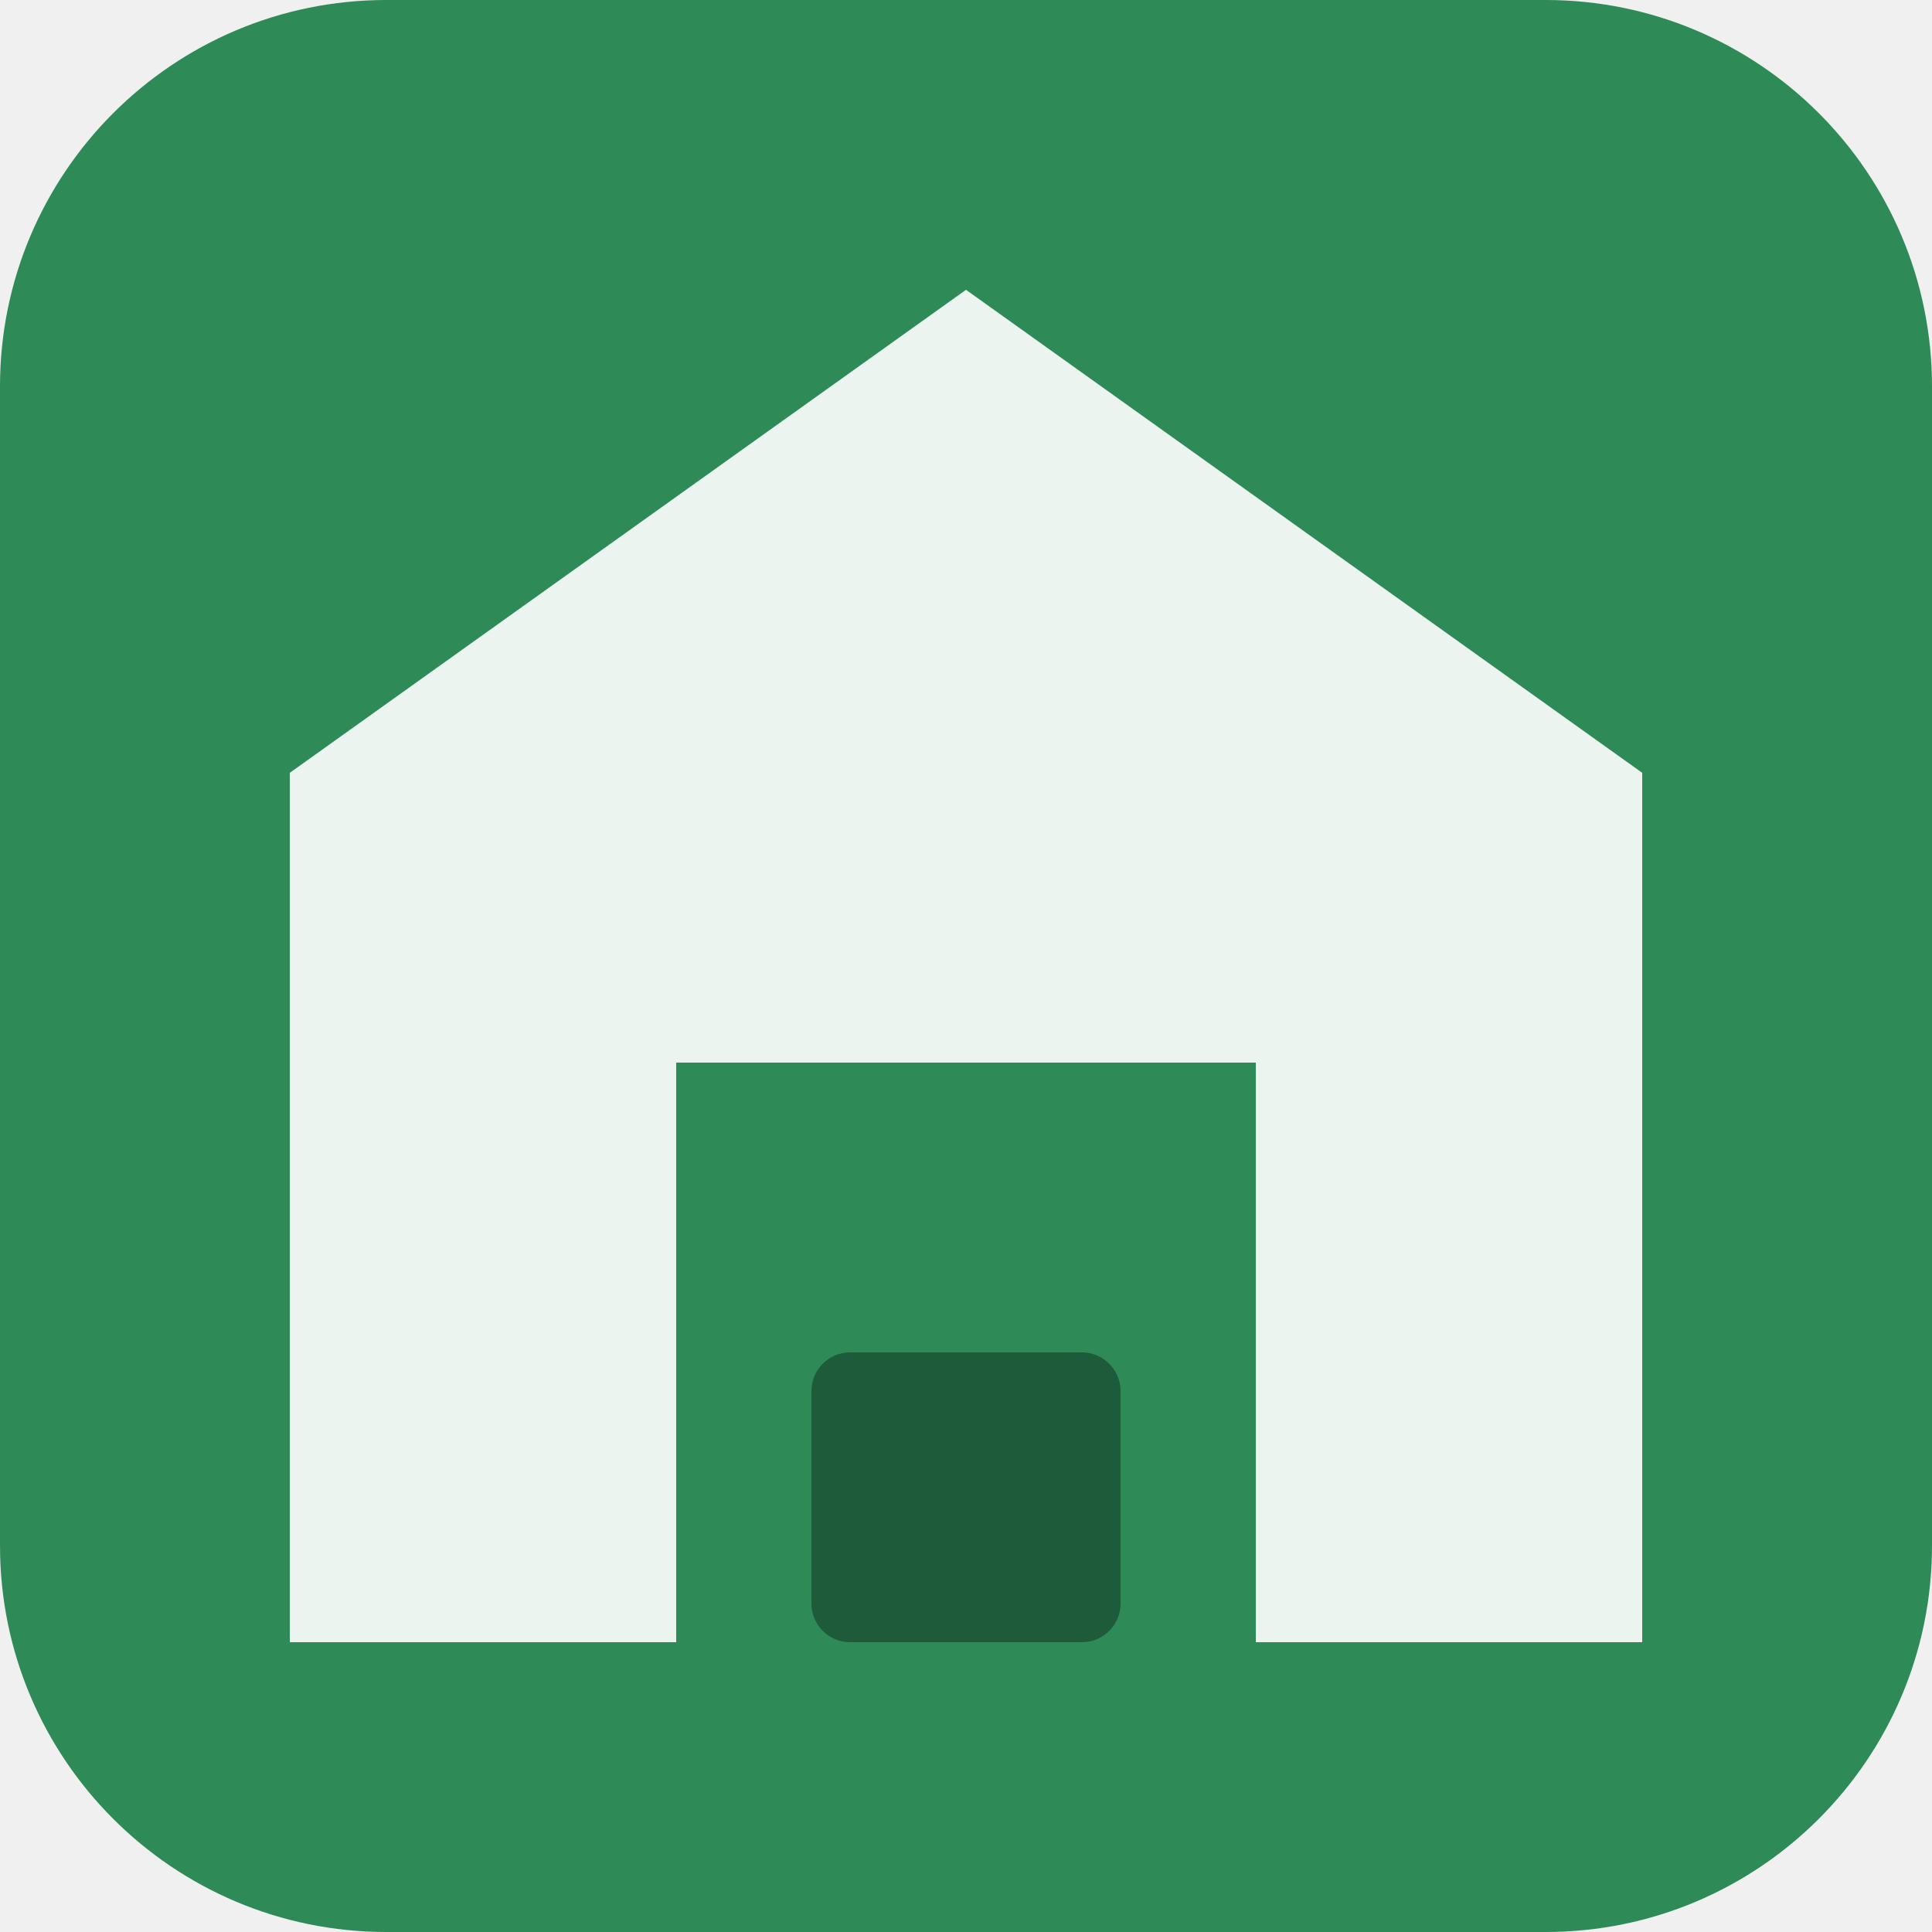
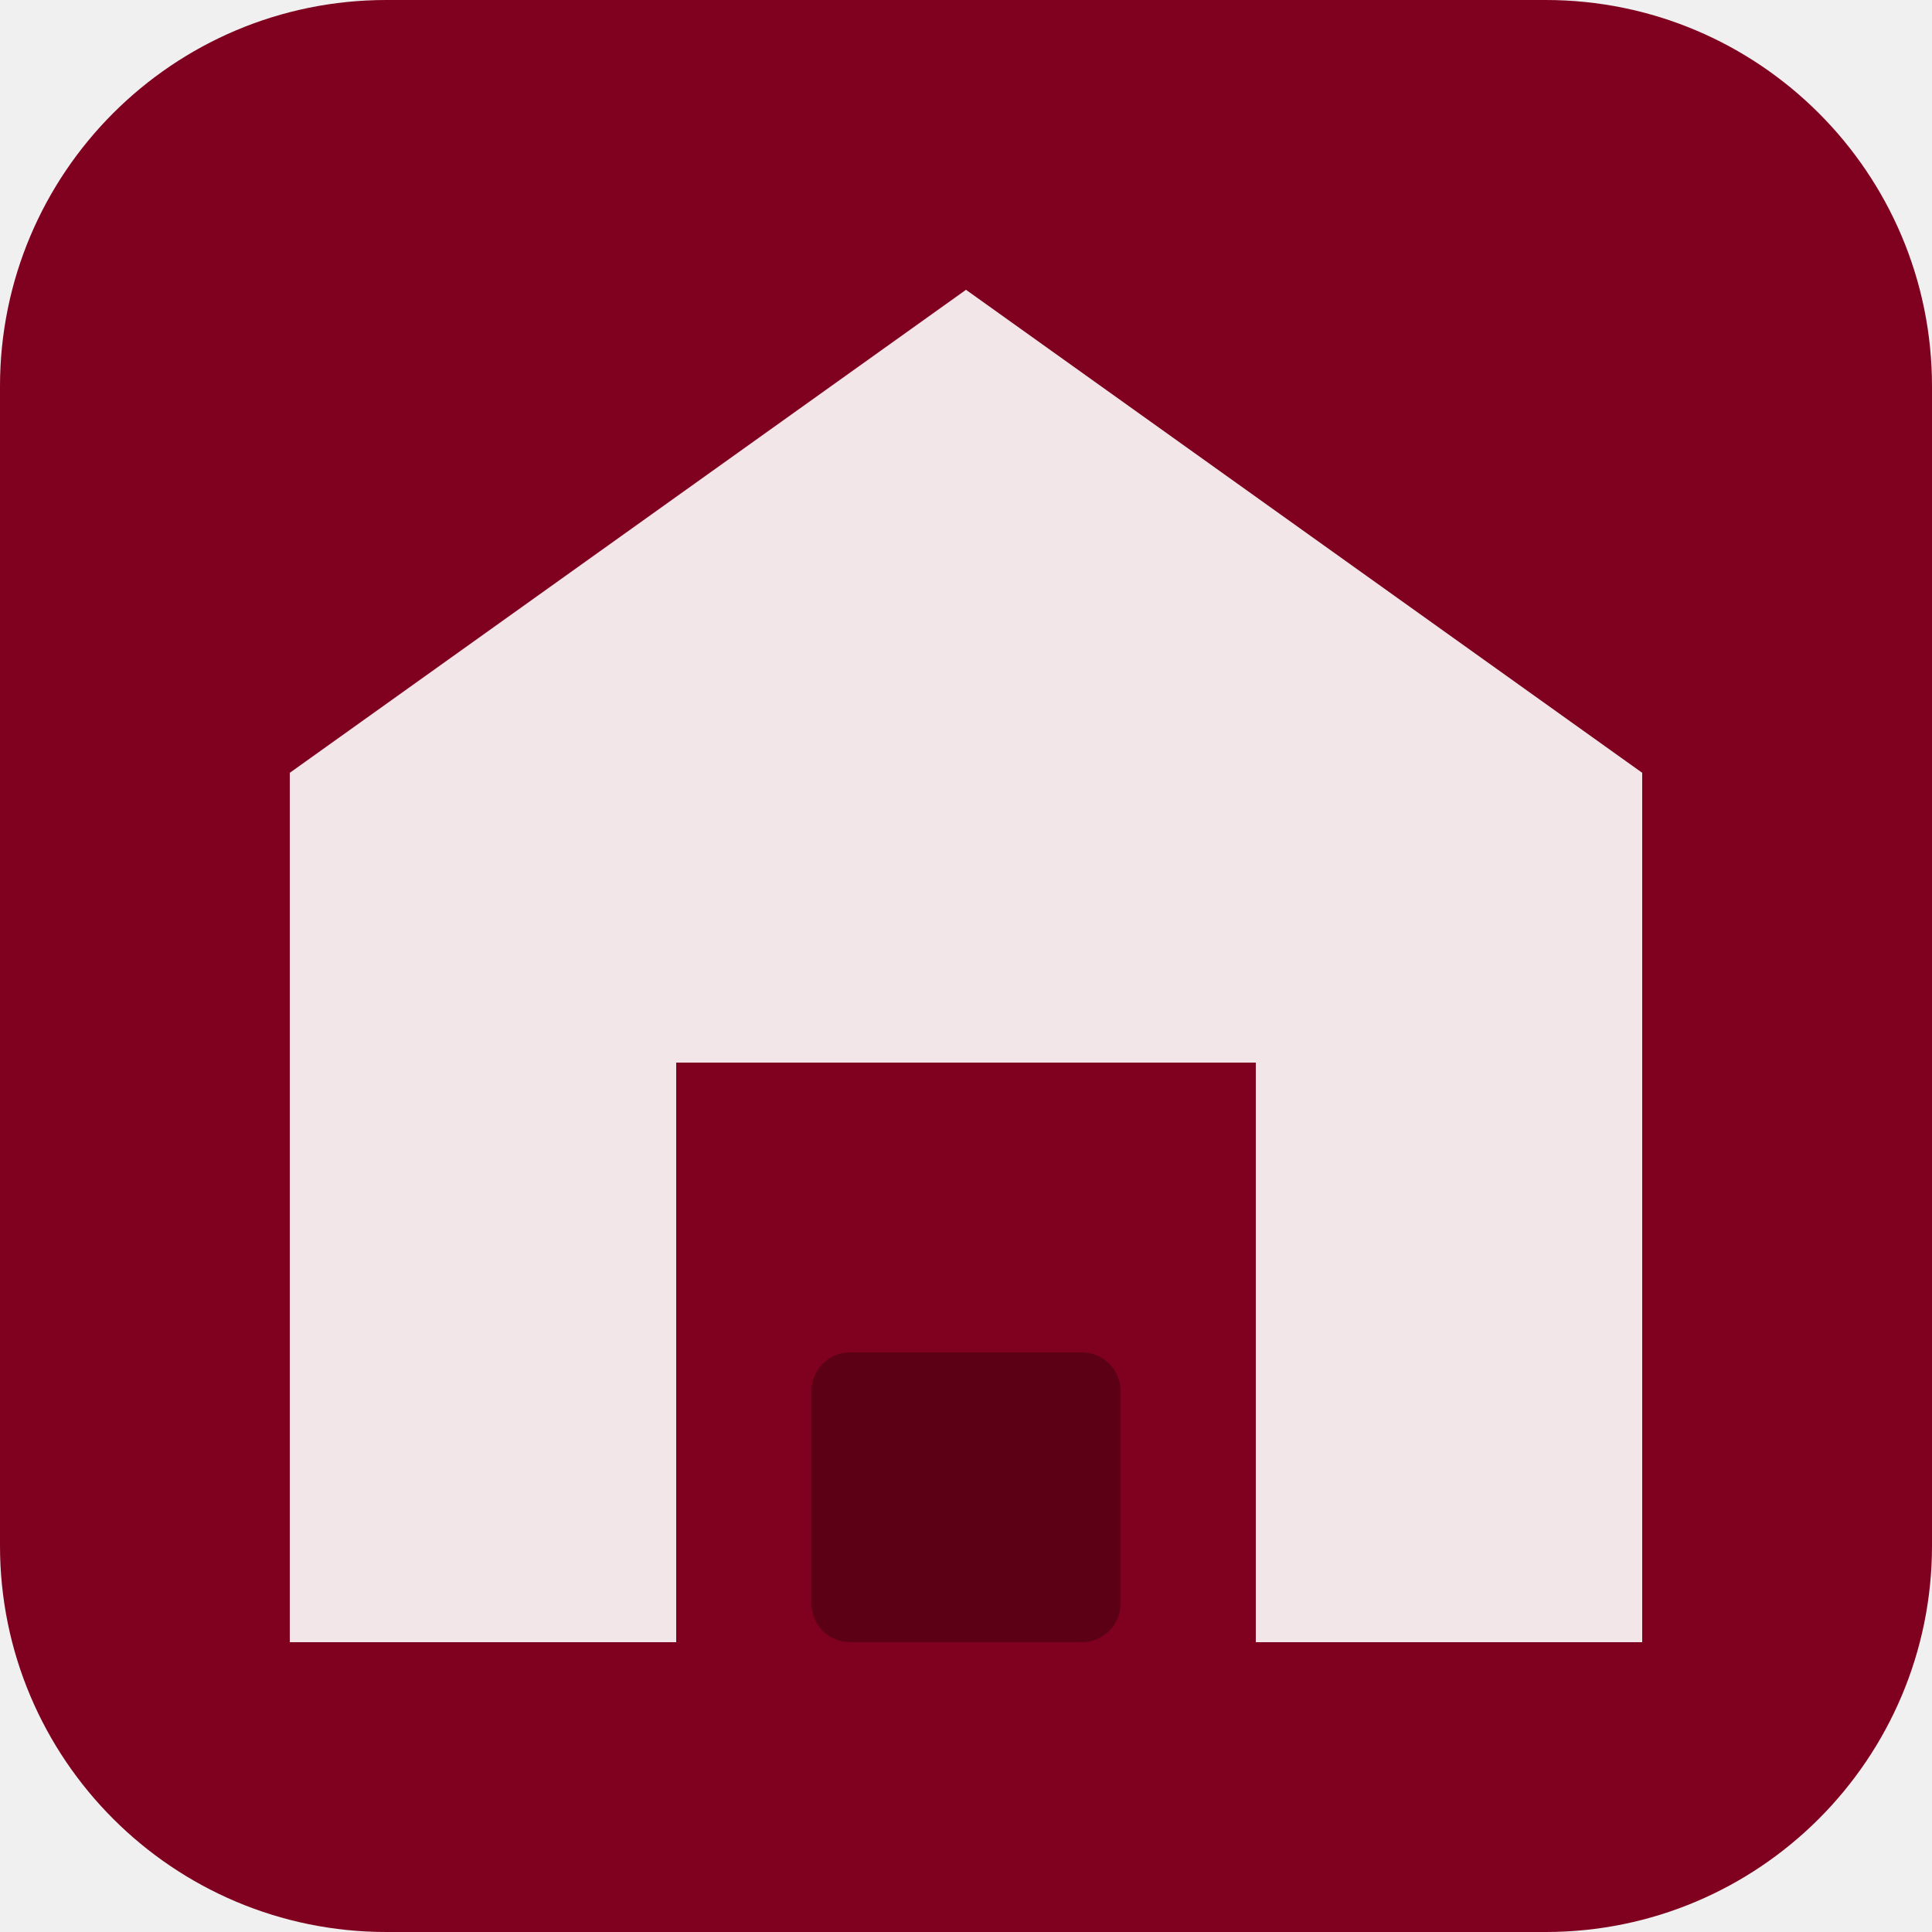
<svg xmlns="http://www.w3.org/2000/svg" viewBox="0 0 100 100">
-   <rect width="100" height="100" rx="20" fill="#2E8B57" />
+   <rect width="100" height="100" rx="20" fill="#800020" />
  <path d="M50 15 L85 40 L85 85 L15 85 L15 40 Z" fill="white" opacity="0.9" />
-   <path d="M35 85 L35 55 L65 55 L65 85" fill="#2E8B57" />
-   <rect x="42" y="70" width="16" height="15" rx="2" fill="#1E5B3A" />
+   <path d="M35 85 L35 55 L65 55 L65 85" fill="#800020" />
+   <rect x="42" y="70" width="16" height="15" rx="2" fill="#5C0016" />
</svg>
